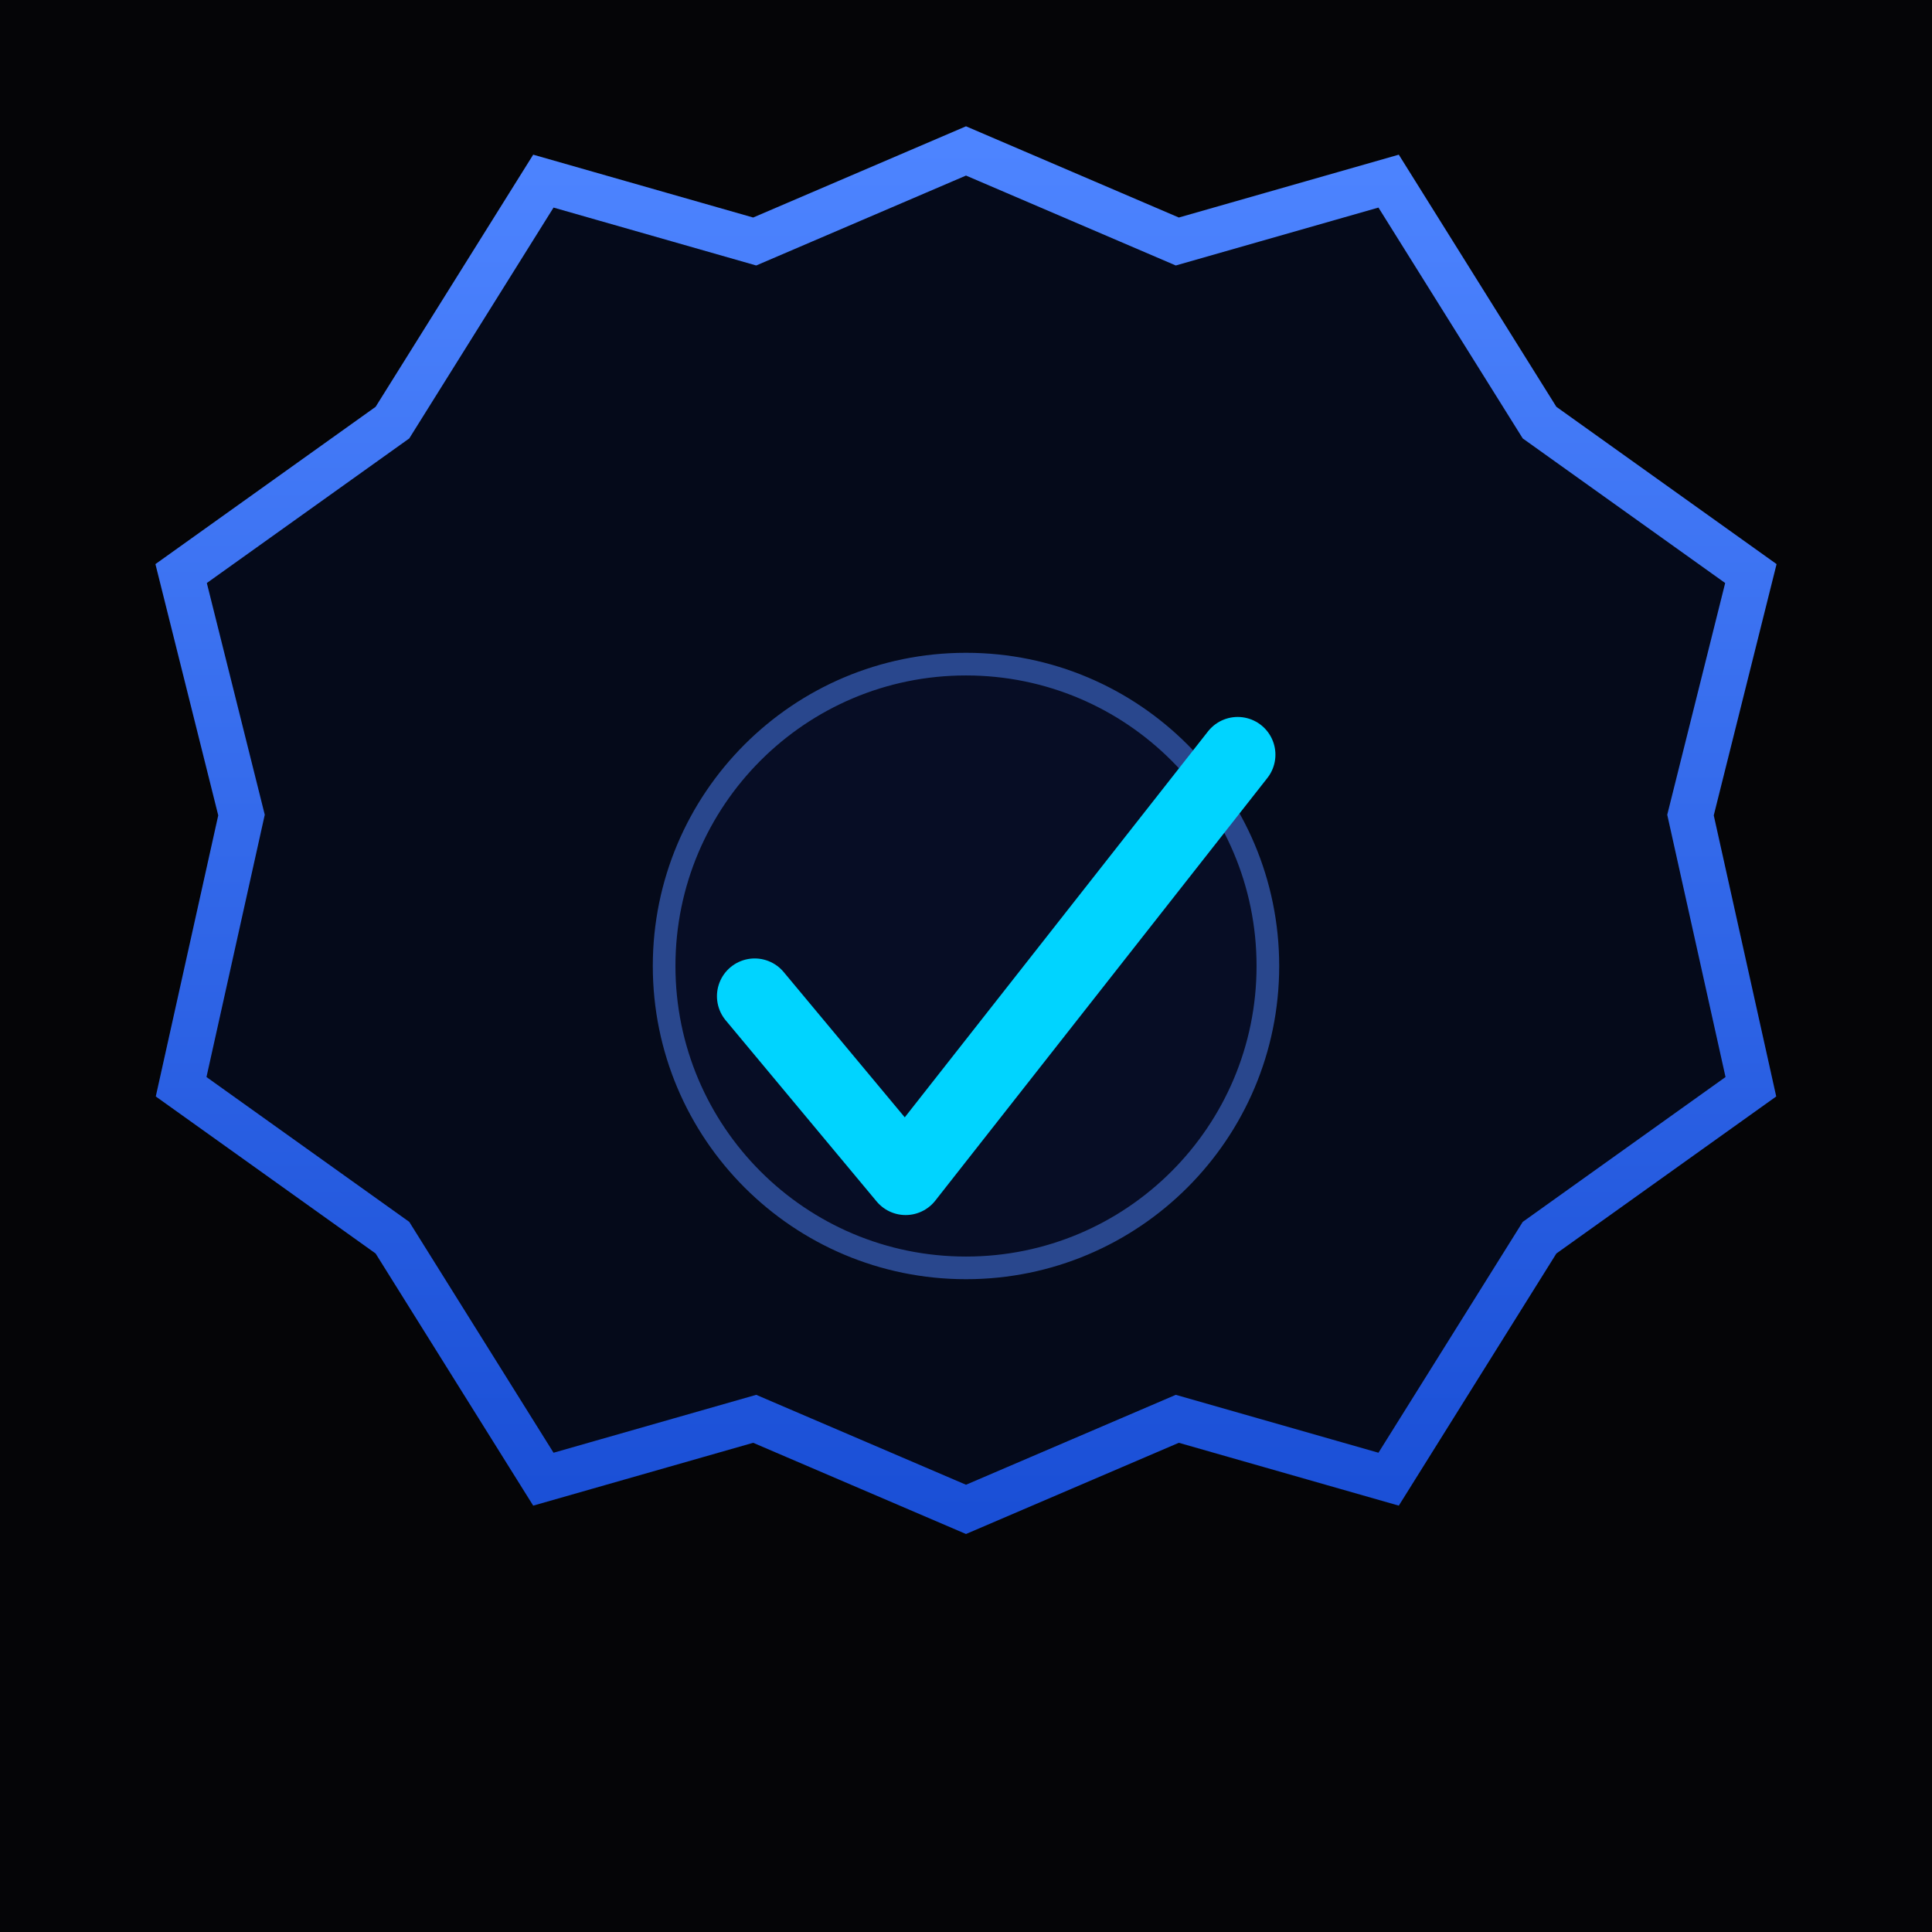
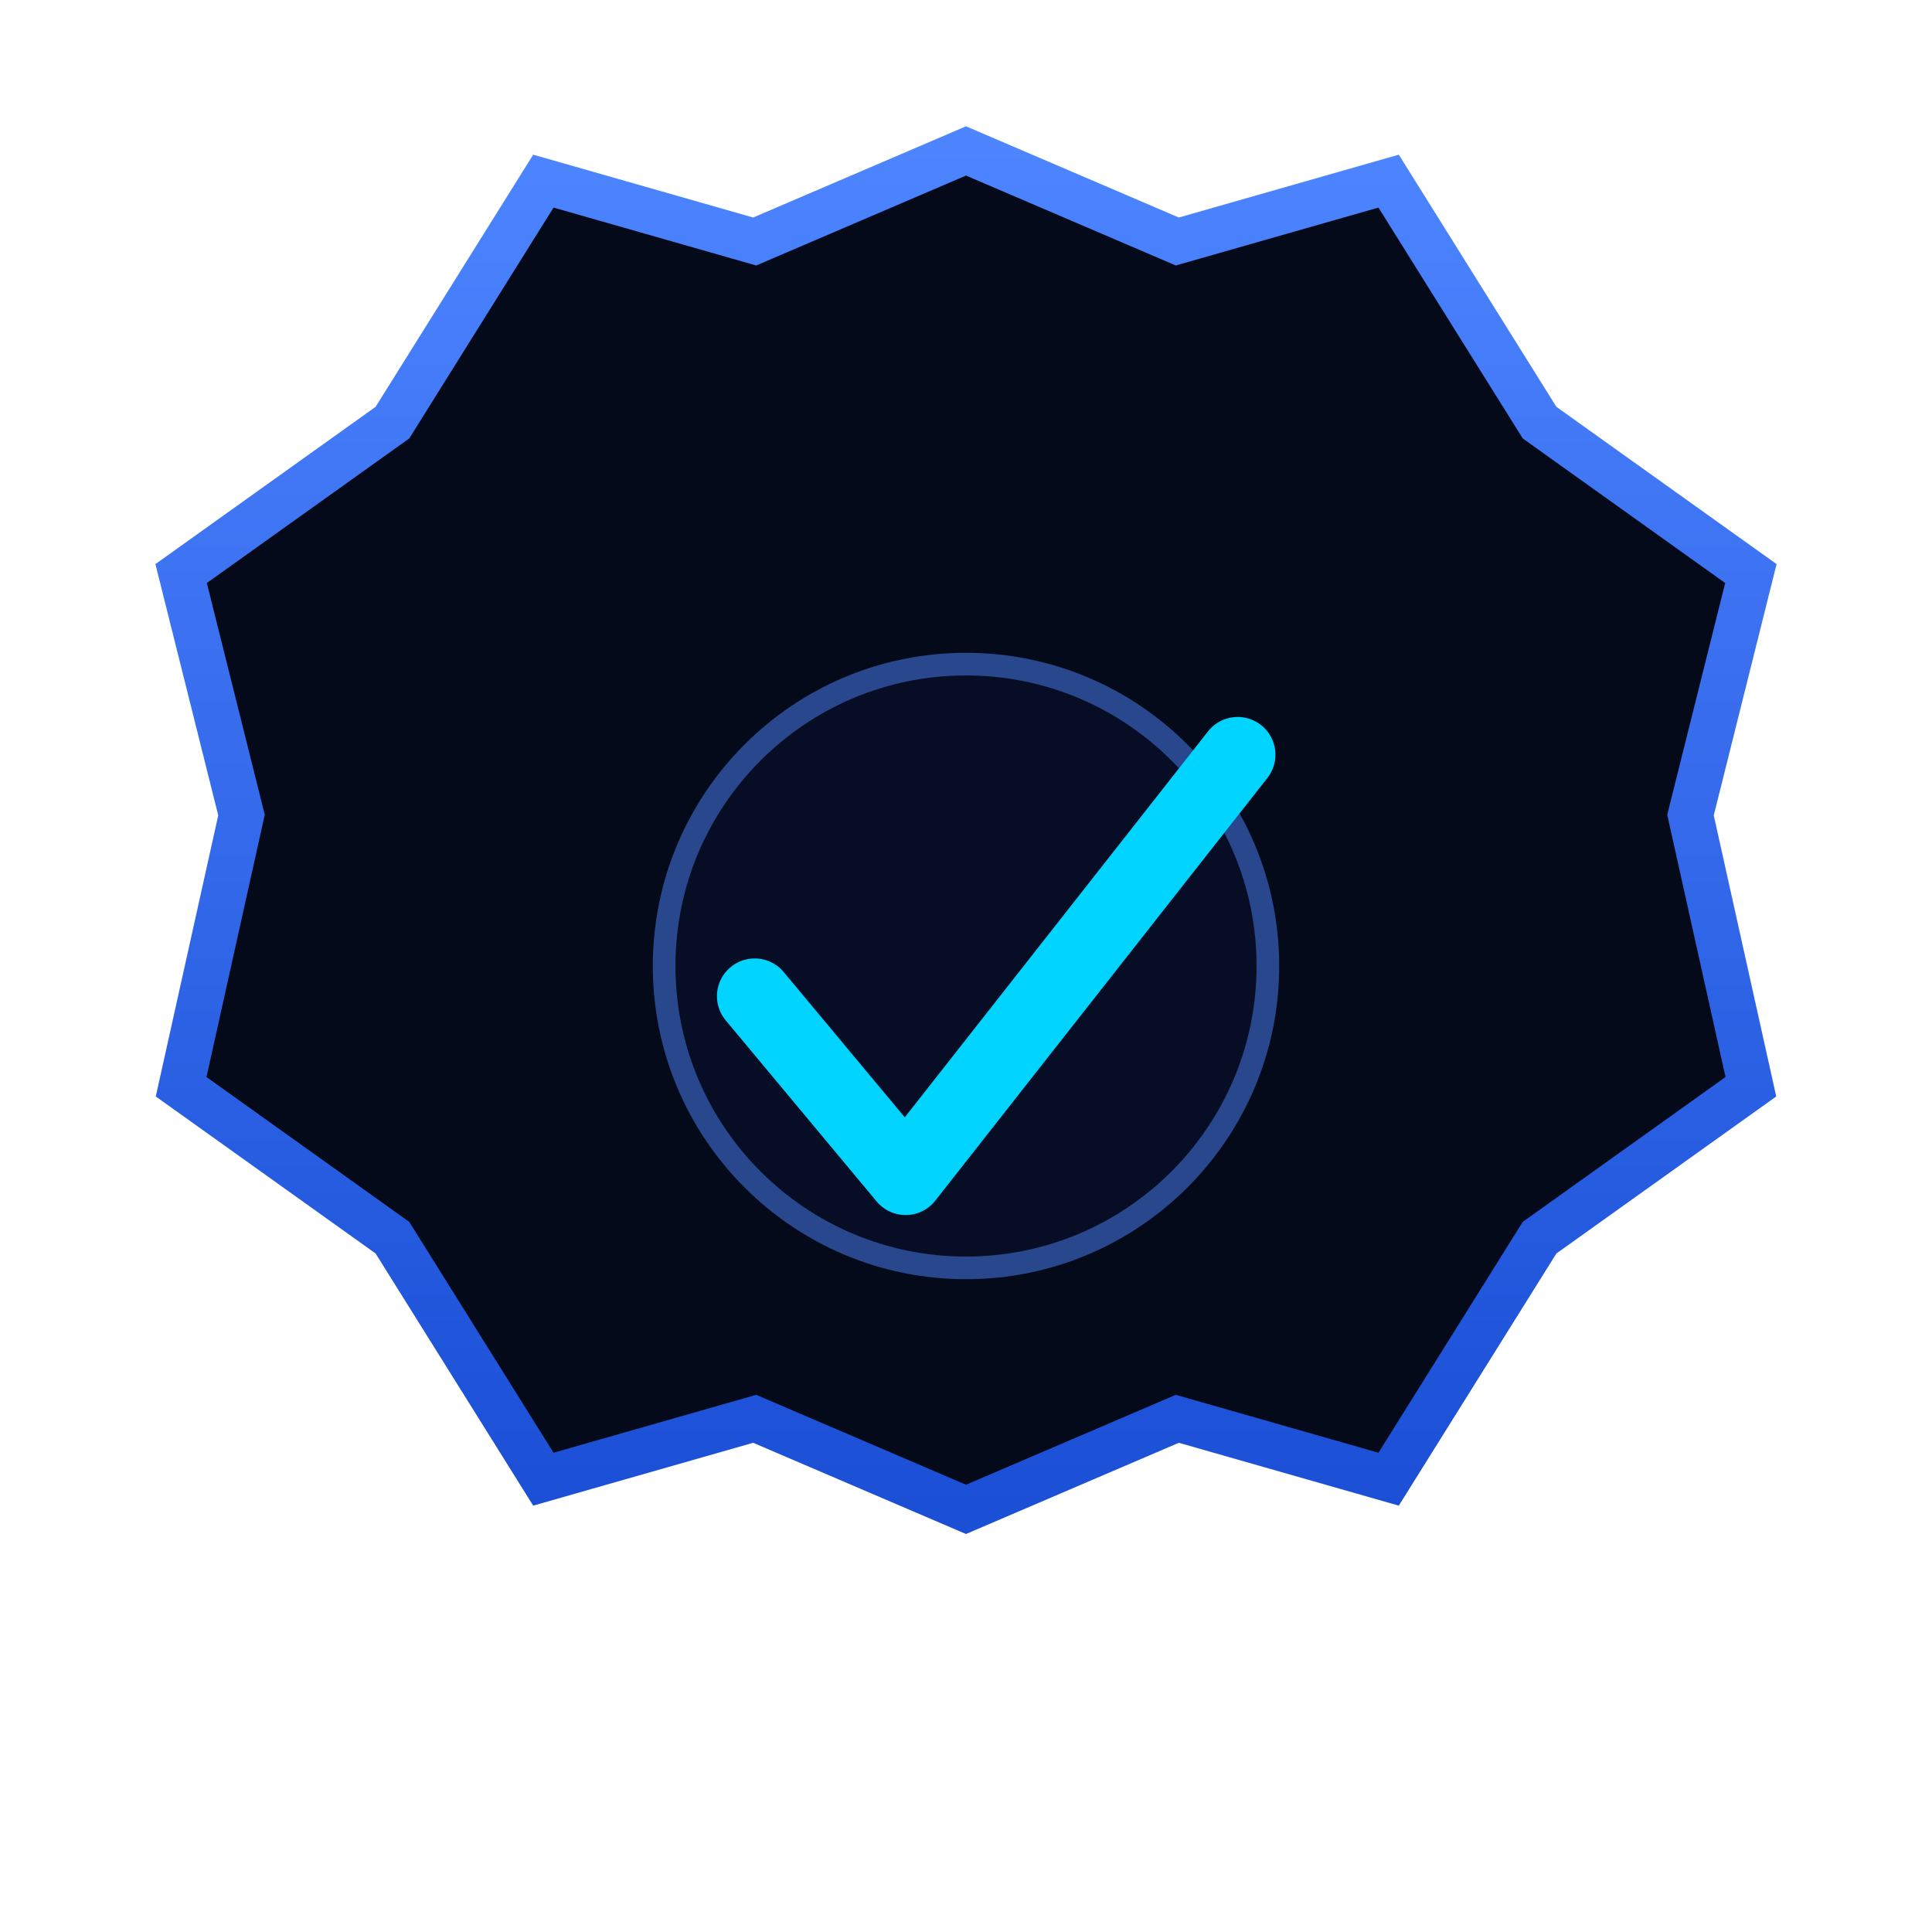
<svg xmlns="http://www.w3.org/2000/svg" width="128" height="128" viewBox="0 0 128 128" fill="none">
-   <rect width="128" height="128" fill="#050507" />
  <defs>
    <linearGradient id="v1" x1="0" y1="0" x2="0" y2="1">
      <stop offset="0%" stop-color="#4d84ff" />
      <stop offset="100%" stop-color="#1a4fd6" />
    </linearGradient>
  </defs>
  <g transform="translate(64,64)">
    <path d="M0,-54 L14,-48 L28,-52 L38,-36 L52,-26 L48,-10 L52,8 L38,18 L28,34 L14,30 L0,36 L-14,30 L-28,34 L-38,18 L-52,8 L-48,-10 L-52,-26 L-38,-36 L-28,-52 L-14,-48 Z" fill="#050a1a" stroke="url(#v1)" stroke-width="3" />
    <circle r="20" fill="#0a1030" stroke="#4d84ff" stroke-width="1.5" opacity="0.5" />
    <polyline points="-14,2 -4,14 18,-14" stroke="#00d4ff" stroke-width="5" stroke-linecap="round" stroke-linejoin="round" fill="none" />
  </g>
</svg>
